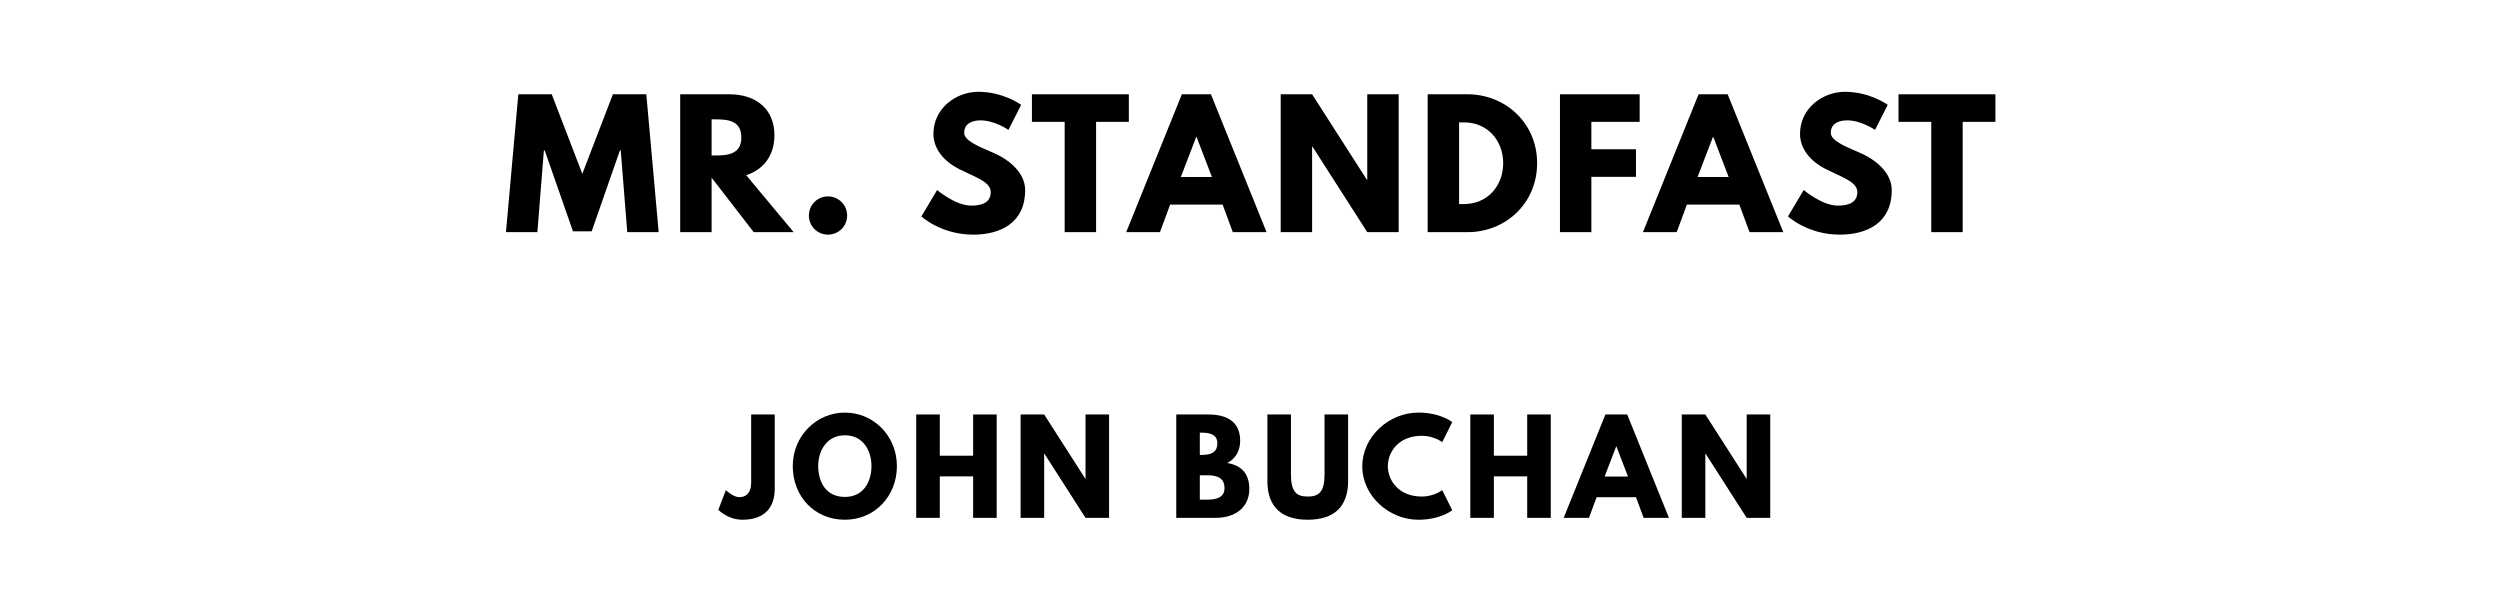
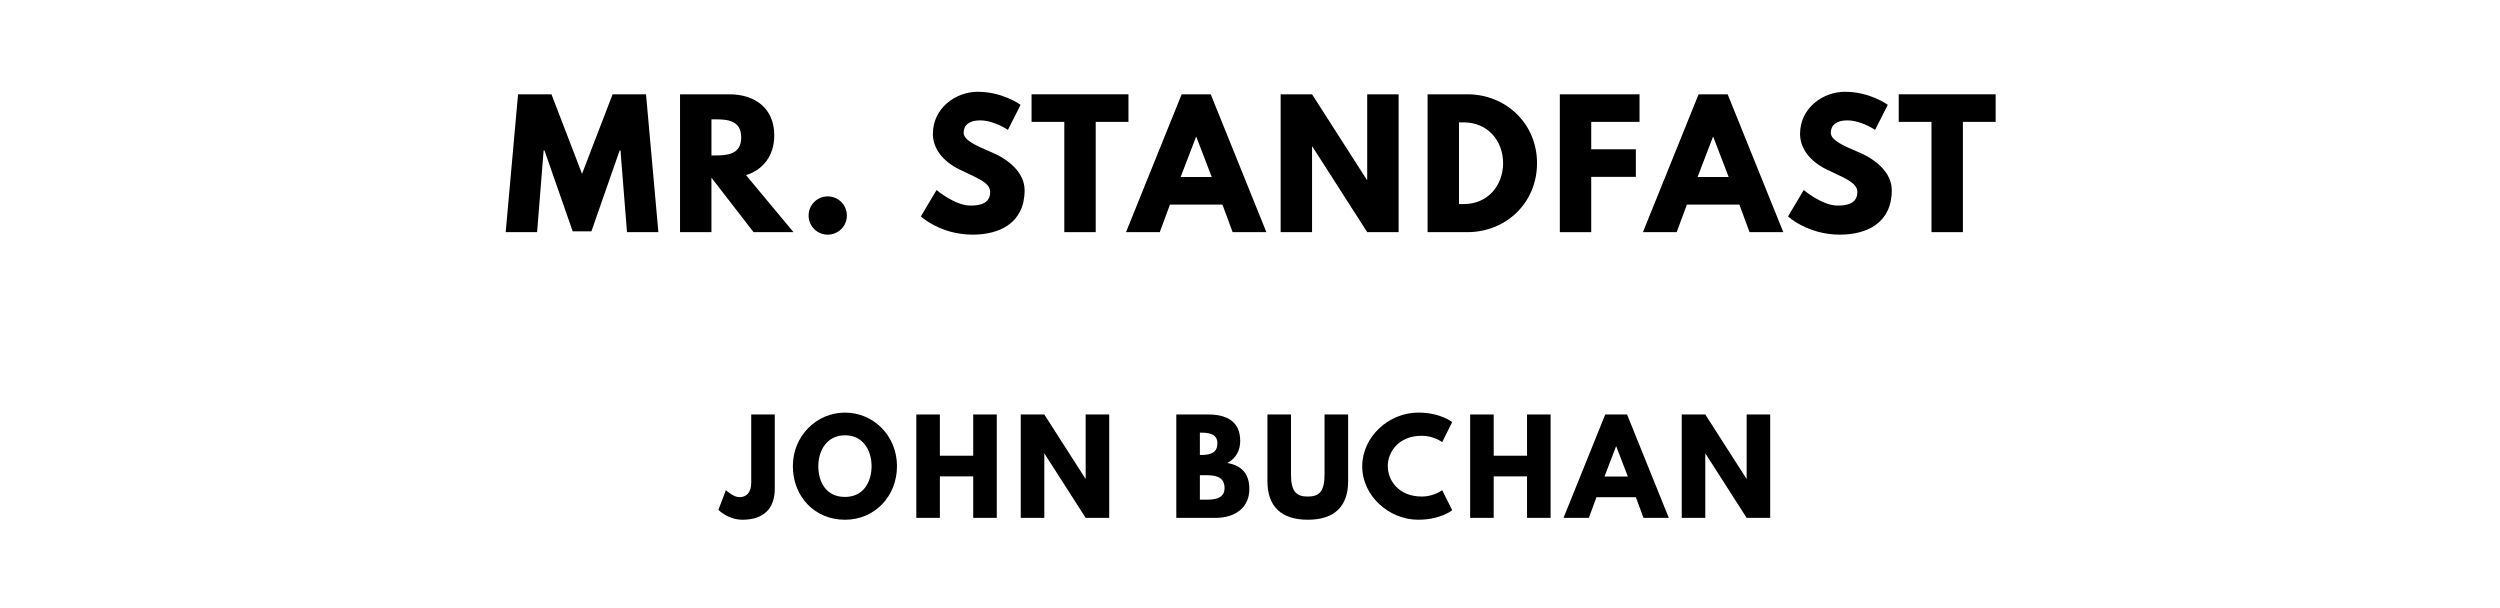
<svg xmlns="http://www.w3.org/2000/svg" version="1.1" viewBox="0 0 1400 340">
  <g aria-label="MR. STANDFAST">
-     <path d="m 351.269,130 h 17.591 L 361.936,52.807 H 343.222 L 326.099,97.345 308.977,52.807 H 290.263 L 283.339,130 h 17.591 l 3.649,-45.754 h 0.468 l 15.813,45.287 h 10.48 l 15.813,-45.287 h 0.468 z" />
-     <path d="M 380.906,52.807 V 130 h 17.591 V 99.497 L 422.076,130 h 22.363 l -26.573,-31.906 c 9.45,-2.994 15.813,-10.76 15.813,-22.363 0,-15.158 -10.854,-22.924 -25.17,-22.924 z m 17.591,34.246 V 66.842 h 2.058 c 6.643,0 14.596,0.468 14.596,10.105 0,9.637 -7.953,10.105 -14.596,10.105 z" />
-     <path d="m 463.642,109.977 c -5.895,0 -10.667,4.772 -10.667,10.76 0,5.895 4.772,10.667 10.667,10.667 5.988,0 10.76,-4.772 10.76,-10.667 0,-5.988 -4.772,-10.76 -10.76,-10.76 z" />
-     <path d="m 547.889,51.404 c -12.444,0 -25.17,9.17 -25.17,23.579 0,8.047 5.427,15.251 14.69,19.836 9.17,4.585 17.404,7.111 17.404,12.725 0,7.205 -7.298,7.579 -11.135,7.579 -8.608,0 -18.901,-8.702 -18.901,-8.702 l -8.795,14.784 c 0,0 10.947,10.199 29.006,10.199 15.064,0 29.099,-6.456 29.099,-24.889 0,-10.105 -9.45,-17.404 -18.058,-21.053 -8.795,-3.743 -16.094,-6.83 -16.094,-11.135 0,-4.211 3.181,-6.924 9.17,-6.924 7.953,0 15.626,5.333 15.626,5.333 l 7.111,-14.035 c 0,0 -9.918,-7.298 -23.953,-7.298 z" />
-     <path d="m 577.876,68.246 h 18.339 V 130 h 17.591 V 68.246 h 18.339 V 52.807 h -54.269 z" />
-     <path d="m 678.115,52.807 h -16.281 L 630.677,130 h 18.901 l 5.708,-15.439 H 684.665 L 690.373,130 h 18.901 z m 0.561,46.316 h -17.404 l 8.608,-22.456 h 0.187 z" />
-     <path d="m 734.784,82.094 h 0.187 L 765.661,130 h 17.591 V 52.807 h -17.591 v 47.906 h -0.187 L 734.784,52.807 H 717.193 V 130 h 17.591 z" />
-     <path d="M 799.496,52.807 V 130 h 22.363 c 21.24,0 38.924,-16.094 38.924,-38.643 0,-22.456 -17.778,-38.55 -38.924,-38.55 z M 817.086,114.281 V 68.526 h 2.713 c 13.099,0 21.988,10.012 21.988,22.924 -0.094,12.912 -8.982,22.83 -21.988,22.83 z" />
-     <path d="M 918.206,52.807 H 873.575 V 130 h 17.591 V 99.029 h 24.982 V 83.591 H 891.165 V 68.246 h 27.041 z" />
-     <path d="m 967.487,52.807 h -16.281 L 920.048,130 h 18.901 l 5.708,-15.439 h 29.38 L 979.744,130 h 18.901 z m 0.561,46.316 h -17.404 l 8.608,-22.456 h 0.187 z" />
-     <path d="m 1033.181,51.404 c -12.444,0 -25.17,9.17 -25.17,23.579 0,8.047 5.427,15.251 14.69,19.836 9.17,4.585 17.404,7.111 17.404,12.725 0,7.205 -7.298,7.579 -11.134,7.579 -8.608,0 -18.901,-8.702 -18.901,-8.702 l -8.795,14.784 c 0,0 10.947,10.199 29.006,10.199 15.064,0 29.099,-6.456 29.099,-24.889 0,-10.105 -9.45,-17.404 -18.058,-21.053 -8.795,-3.743 -16.093,-6.83 -16.093,-11.135 0,-4.211 3.181,-6.924 9.17,-6.924 7.953,0 15.626,5.333 15.626,5.333 l 7.111,-14.035 c 0,0 -9.918,-7.298 -23.953,-7.298 z" />
-     <path d="m 1063.168,68.246 h 18.339 V 130 h 17.591 V 68.246 h 18.339 V 52.807 h -54.269 z" />
+     <path d="M351.12,130.00l-3.65-45.75l-0.47,0.00l-15.81,45.29l-10.48,0.00l-15.81-45.29l-0.47,0.00l-3.65,45.75l-17.59,0.00l6.92-77.19l18.71,0.00l17.12,44.54l17.12-44.54l18.71,0.00l6.92,77.19l-17.59,0.00z" />
+     <path d="M380.82,52.81l27.60,0.00c14.32,0.00,25.17,7.77,25.17,22.92c0.00,11.60-6.36,19.37-15.81,22.36l26.57,31.91l-22.36,0.00l-23.58-30.50l0.00,30.50l-17.59,0.00l0.00-77.19z  M398.42,87.05l2.06,0.00c6.64,0.00,14.60-0.47,14.60-10.11s-7.95-10.11-14.60-10.11l-2.06,0.00l0.00,20.21z" />
+     <path d="M463.49,109.98c5.99,0.00,10.76,4.77,10.76,10.76c0.00,5.89-4.77,10.67-10.76,10.67c-5.89,0.00-10.67-4.77-10.67-10.67c0.00-5.99,4.77-10.76,10.67-10.76z" />
+     <path d="M547.59,51.40c14.04,0.00,23.95,7.30,23.95,7.30l-7.11,14.04s-7.67-5.33-15.63-5.33c-5.99,0.00-9.17,2.71-9.17,6.92c0.00,4.30,7.30,7.39,16.09,11.13c8.61,3.65,18.06,10.95,18.06,21.05c0.00,18.43-14.04,24.89-29.10,24.89c-18.06,0.00-29.01-10.20-29.01-10.20l8.80-14.78s10.29,8.70,18.90,8.70c3.84,0.00,11.13-0.37,11.13-7.58c0.00-5.61-8.23-8.14-17.40-12.73c-9.26-4.58-14.69-11.79-14.69-19.84c0.00-14.41,12.73-23.58,25.17-23.58z" />
+     <path d="M577.67,68.25l0.00-15.44l54.27,0.00l0.00,15.44l-18.34,0.00l0.00,61.75l-17.59,0.00l0.00-61.75l-18.34,0.00z" />
+     <path d="M678.01,52.81l31.16,77.19l-18.90,0.00l-5.71-15.44l-29.38,0.00l-5.71,15.44l-18.90,0.00l31.16-77.19l16.28,0.00z  M678.57,99.12l-8.61-22.46l-0.19,0.00l-8.61,22.46l17.40,0.00z" />
+     <path d="M734.75,82.09l0.00,47.91l-17.59,0.00l0.00-77.19l17.59,0.00l30.69,47.91l0.19,0.00l0.00-47.91l17.59,0.00l0.00,77.19l-17.59,0.00l-30.69-47.91l-0.19,0.00z" />
+     <path d="M799.45,52.81l22.36,0.00c21.15,0.00,38.92,16.09,38.92,38.55c0.00,22.55-17.68,38.64-38.92,38.64l-22.36,0.00l0.00-77.19z  M817.04,114.28l2.71,0.00c13.01,0.00,21.89-9.92,21.99-22.83c0.00-12.91-8.89-22.92-21.99-22.92l-2.71,0.00l0.00,45.75z" />
+     <path d="M918.13,52.81l0.00,15.44l-27.04,0.00l0.00,15.35l24.98,0.00l0.00,15.44l-24.98,0.00l0.00,30.97l-17.59,0.00l0.00-77.19l44.63,0.00z" />
+     <path d="M967.49,52.81l31.16,77.19l-18.90,0.00l-5.71-15.44l-29.38,0.00l-5.71,15.44l-18.90,0.00l31.16-77.19l16.28,0.00z  M968.05,99.12l-8.61-22.46l-0.19,0.00l-8.61,22.46l17.40,0.00z" />
+     <path d="M1033.21,51.40c14.04,0.00,23.95,7.30,23.95,7.30l-7.11,14.04s-7.67-5.33-15.63-5.33c-5.99,0.00-9.17,2.71-9.17,6.92c0.00,4.30,7.30,7.39,16.09,11.13c8.61,3.65,18.06,10.95,18.06,21.05c0.00,18.43-14.04,24.89-29.10,24.89c-18.06,0.00-29.01-10.20-29.01-10.20l8.80-14.78s10.29,8.70,18.90,8.70c3.84,0.00,11.13-0.37,11.13-7.58c0.00-5.61-8.23-8.14-17.40-12.73c-9.26-4.58-14.69-11.79-14.69-19.84c0.00-14.41,12.73-23.58,25.17-23.58z" />
+     <path d="M1063.29,68.25l0.00-15.44l54.27,0.00l0.00,15.44l-18.34,0.00l0.00,61.75l-17.59,0.00l0.00-61.75l-18.34,0.00z" />
  </g>
  <g aria-label="JOHN BUCHAN">
-     <path d="m 433.844,232.105 h -13.193 v 38.175 c 0,5.825 -2.877,8.14 -6.667,8.14 -3.368,0 -7.509,-3.93 -7.509,-3.93 l -4.211,11.018 c 0,0 5.263,5.544 13.544,5.544 11.579,0 18.035,-6.035 18.035,-17.404 z" />
-     <path d="m 443.95,261.018 c 0,16.912 12.07,30.035 29.193,30.035 16.632,0 29.123,-13.123 29.123,-30.035 0,-16.912 -13.053,-29.965 -29.123,-29.965 -15.93,0 -29.193,13.053 -29.193,29.965 z m 14.246,0 c 0,-8.632 4.772,-17.263 14.947,-17.263 10.246,0 14.877,8.632 14.877,17.263 0,8.632 -4.351,17.263 -14.877,17.263 -10.807,0 -14.947,-8.632 -14.947,-17.263 z" />
-     <path d="m 526.28,266.772 h 18.667 V 290 h 13.193 v -57.895 h -13.193 v 23.088 H 526.28 V 232.105 H 513.087 V 290 h 13.193 z" />
-     <path d="m 584.734,254.07 h 0.14 L 607.891,290 h 13.193 v -57.895 h -13.193 v 35.93 H 607.751 L 584.734,232.105 H 571.541 V 290 h 13.193 z" />
-     <path d="M 658.706,232.105 V 290 h 21.965 c 12,0 18.947,-6.596 18.947,-16.14 0,-9.333 -5.123,-13.333 -12.351,-14.596 4.912,-2.526 7.228,-7.088 7.228,-12.421 0,-11.018 -7.86,-14.737 -17.825,-14.737 z m 13.193,22.667 V 242.281 h 1.053 c 5.754,0 8.772,1.754 8.772,5.895 0,4.842 -3.088,6.596 -8.772,6.596 z m 0,25.053 v -13.684 h 4.14 c 6.246,0 9.684,1.895 9.684,7.228 0,4.561 -3.439,6.456 -9.684,6.456 z" />
-     <path d="m 754.935,232.105 h -13.193 v 33.474 c 0,9.684 -2.947,12.491 -9.404,12.491 -6.456,0 -9.404,-2.807 -9.404,-12.491 v -33.474 h -13.193 v 37.333 c 0,14.316 7.86,21.614 22.596,21.614 14.737,0 22.596,-7.298 22.596,-21.614 z" />
-     <path d="m 796.279,278.07 c -13.263,0 -19.088,-9.263 -19.088,-17.053 0,-7.719 5.825,-16.982 19.088,-16.982 6.737,0 11.368,3.579 11.368,3.579 l 5.614,-11.228 c 0,0 -6.456,-5.333 -19.018,-5.333 -16.421,0 -31.368,13.474 -31.368,30.105 0,16.561 15.018,29.895 31.368,29.895 12.561,0 19.018,-5.333 19.018,-5.333 l -5.614,-11.228 c 0,0 -4.632,3.579 -11.368,3.579 z" />
-     <path d="m 836.57,266.772 h 18.667 V 290 h 13.193 v -57.895 h -13.193 v 23.088 H 836.57 V 232.105 H 823.377 V 290 h 13.193 z" />
-     <path d="M 911.235,232.105 H 899.024 L 875.656,290 h 14.175 l 4.281,-11.579 h 22.035 L 920.428,290 h 14.175 z m 0.421,34.737 H 898.603 L 905.059,250 h 0.14 z" />
-     <path d="m 954.986,254.07 h 0.14 L 978.144,290 h 13.193 v -57.895 h -13.193 v 35.93 h -0.14 L 954.986,232.105 H 941.793 V 290 h 13.193 z" />
+     <path d="M433.88,232.11l0.00,41.54c0.00,11.37-6.46,17.40-18.04,17.40c-8.28,0.00-13.54-5.54-13.54-5.54l4.21-11.02s4.14,3.93,7.51,3.93c3.79,0.00,6.67-2.32,6.67-8.14l0.00-38.18l13.19,0.00z" />
+     <path d="M444.00,261.02c0.00-16.91,13.26-29.96,29.19-29.96c16.07,0.00,29.12,13.05,29.12,29.96s-12.49,30.04-29.12,30.04c-17.12,0.00-29.19-13.12-29.19-30.04z  M458.25,261.02c0.00,8.63,4.14,17.26,14.95,17.26c10.53,0.00,14.88-8.63,14.88-17.26s-4.63-17.26-14.88-17.26c-10.18,0.00-14.95,8.63-14.95,17.26z" />
+     <path d="M526.33,266.77l0.00,23.23l-13.19,0.00l0.00-57.89l13.19,0.00l0.00,23.09l18.67,0.00l0.00-23.09l13.19,0.00l0.00,57.89l-13.19,0.00l0.00-23.23l-18.67,0.00z" />
+     <path d="M584.81,254.07l0.00,35.93l-13.19,0.00l0.00-57.89l13.19,0.00l23.02,35.93l0.14,0.00l0.00-35.93l13.19,0.00l0.00,57.89l-13.19,0.00l-23.02-35.93l-0.14,0.00z" />
+     <path d="M658.74,232.11l17.96,0.00c9.96,0.00,17.82,3.72,17.82,14.74c0.00,5.33-2.32,9.89-7.23,12.42c7.23,1.26,12.35,5.26,12.35,14.60c0.00,9.54-6.95,16.14-18.95,16.14l-21.96,0.00l0.00-57.89z  M671.93,254.77l1.05,0.00c5.68,0.00,8.77-1.75,8.77-6.60c0.00-4.14-3.02-5.89-8.77-5.89l-1.05,0.00l0.00,12.49z  M671.93,279.82l4.14,0.00c6.25,0.00,9.68-1.89,9.68-6.46c0.00-5.33-3.44-7.23-9.68-7.23l-4.14,0.00l0.00,13.68z" />
+     <path d="M754.96,232.11l0.00,37.33c0.00,14.32-7.86,21.61-22.60,21.61s-22.60-7.30-22.60-21.61l0.00-37.33l13.19,0.00l0.00,33.47c0.00,9.68,2.95,12.49,9.40,12.49s9.40-2.81,9.40-12.49l0.00-33.47l13.19,0.00z" />
+     <path d="M796.25,278.07c6.74,0.00,11.37-3.58,11.37-3.58l5.61,11.23s-6.46,5.33-19.02,5.33c-16.35,0.00-31.37-13.33-31.37-29.89c0.00-16.63,14.95-30.11,31.37-30.11c12.56,0.00,19.02,5.33,19.02,5.33l-5.61,11.23s-4.63-3.58-11.37-3.58c-13.26,0.00-19.09,9.26-19.09,16.98c0.00,7.79,5.82,17.05,19.09,17.05z" />
+     <path d="M836.47,266.77l0.00,23.23l-13.19,0.00l0.00-57.89l13.19,0.00l0.00,23.09l18.67,0.00l0.00-23.09l13.19,0.00l0.00,57.89l-13.19,0.00l0.00-23.23l-18.67,0.00z" />
+     <path d="M911.16,232.11l23.37,57.89l-14.18,0.00l-4.28-11.58l-22.04,0.00l-4.28,11.58l-14.18,0.00l23.37-57.89l12.21,0.00z  M911.58,266.84l-6.46-16.84l-0.14,0.00l-6.46,16.84l13.05,0.00z" />
+     <path d="M954.96,254.07l0.00,35.93l-13.19,0.00l0.00-57.89l13.19,0.00l23.02,35.93l0.14,0.00l0.00-35.93l13.19,0.00l0.00,57.89l-13.19,0.00l-23.02-35.93l-0.14,0.00z" />
  </g>
</svg>
